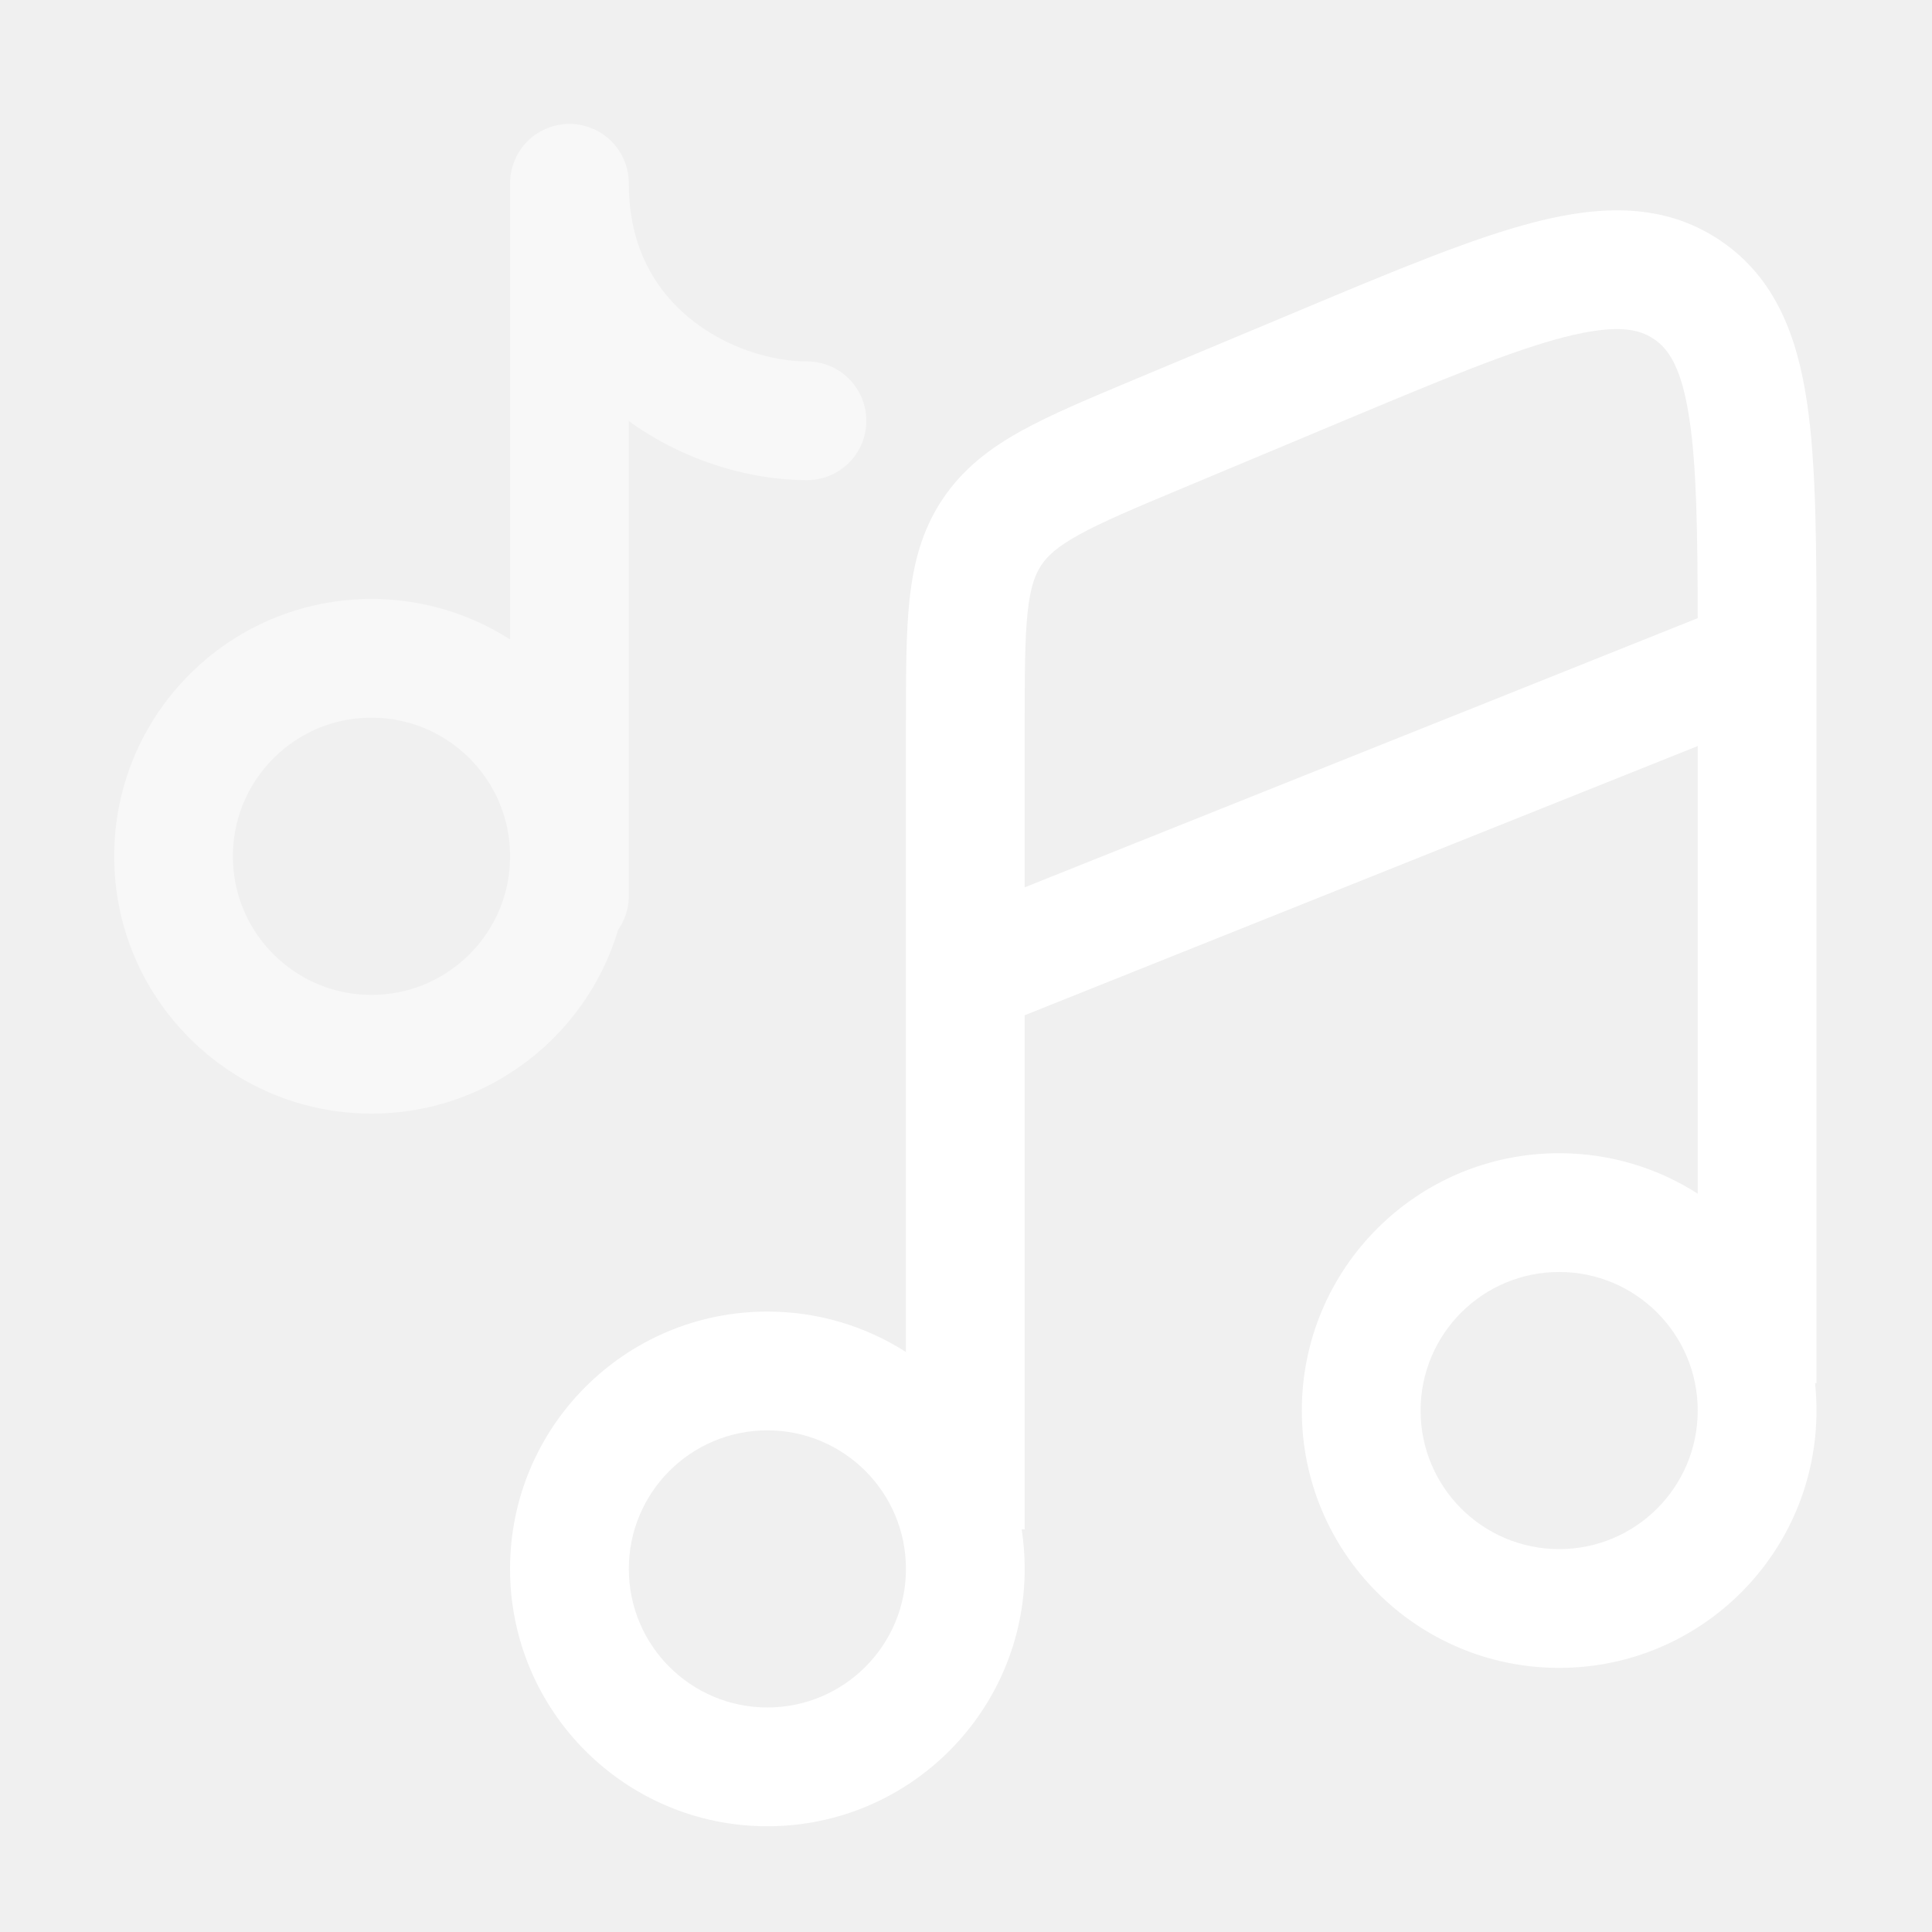
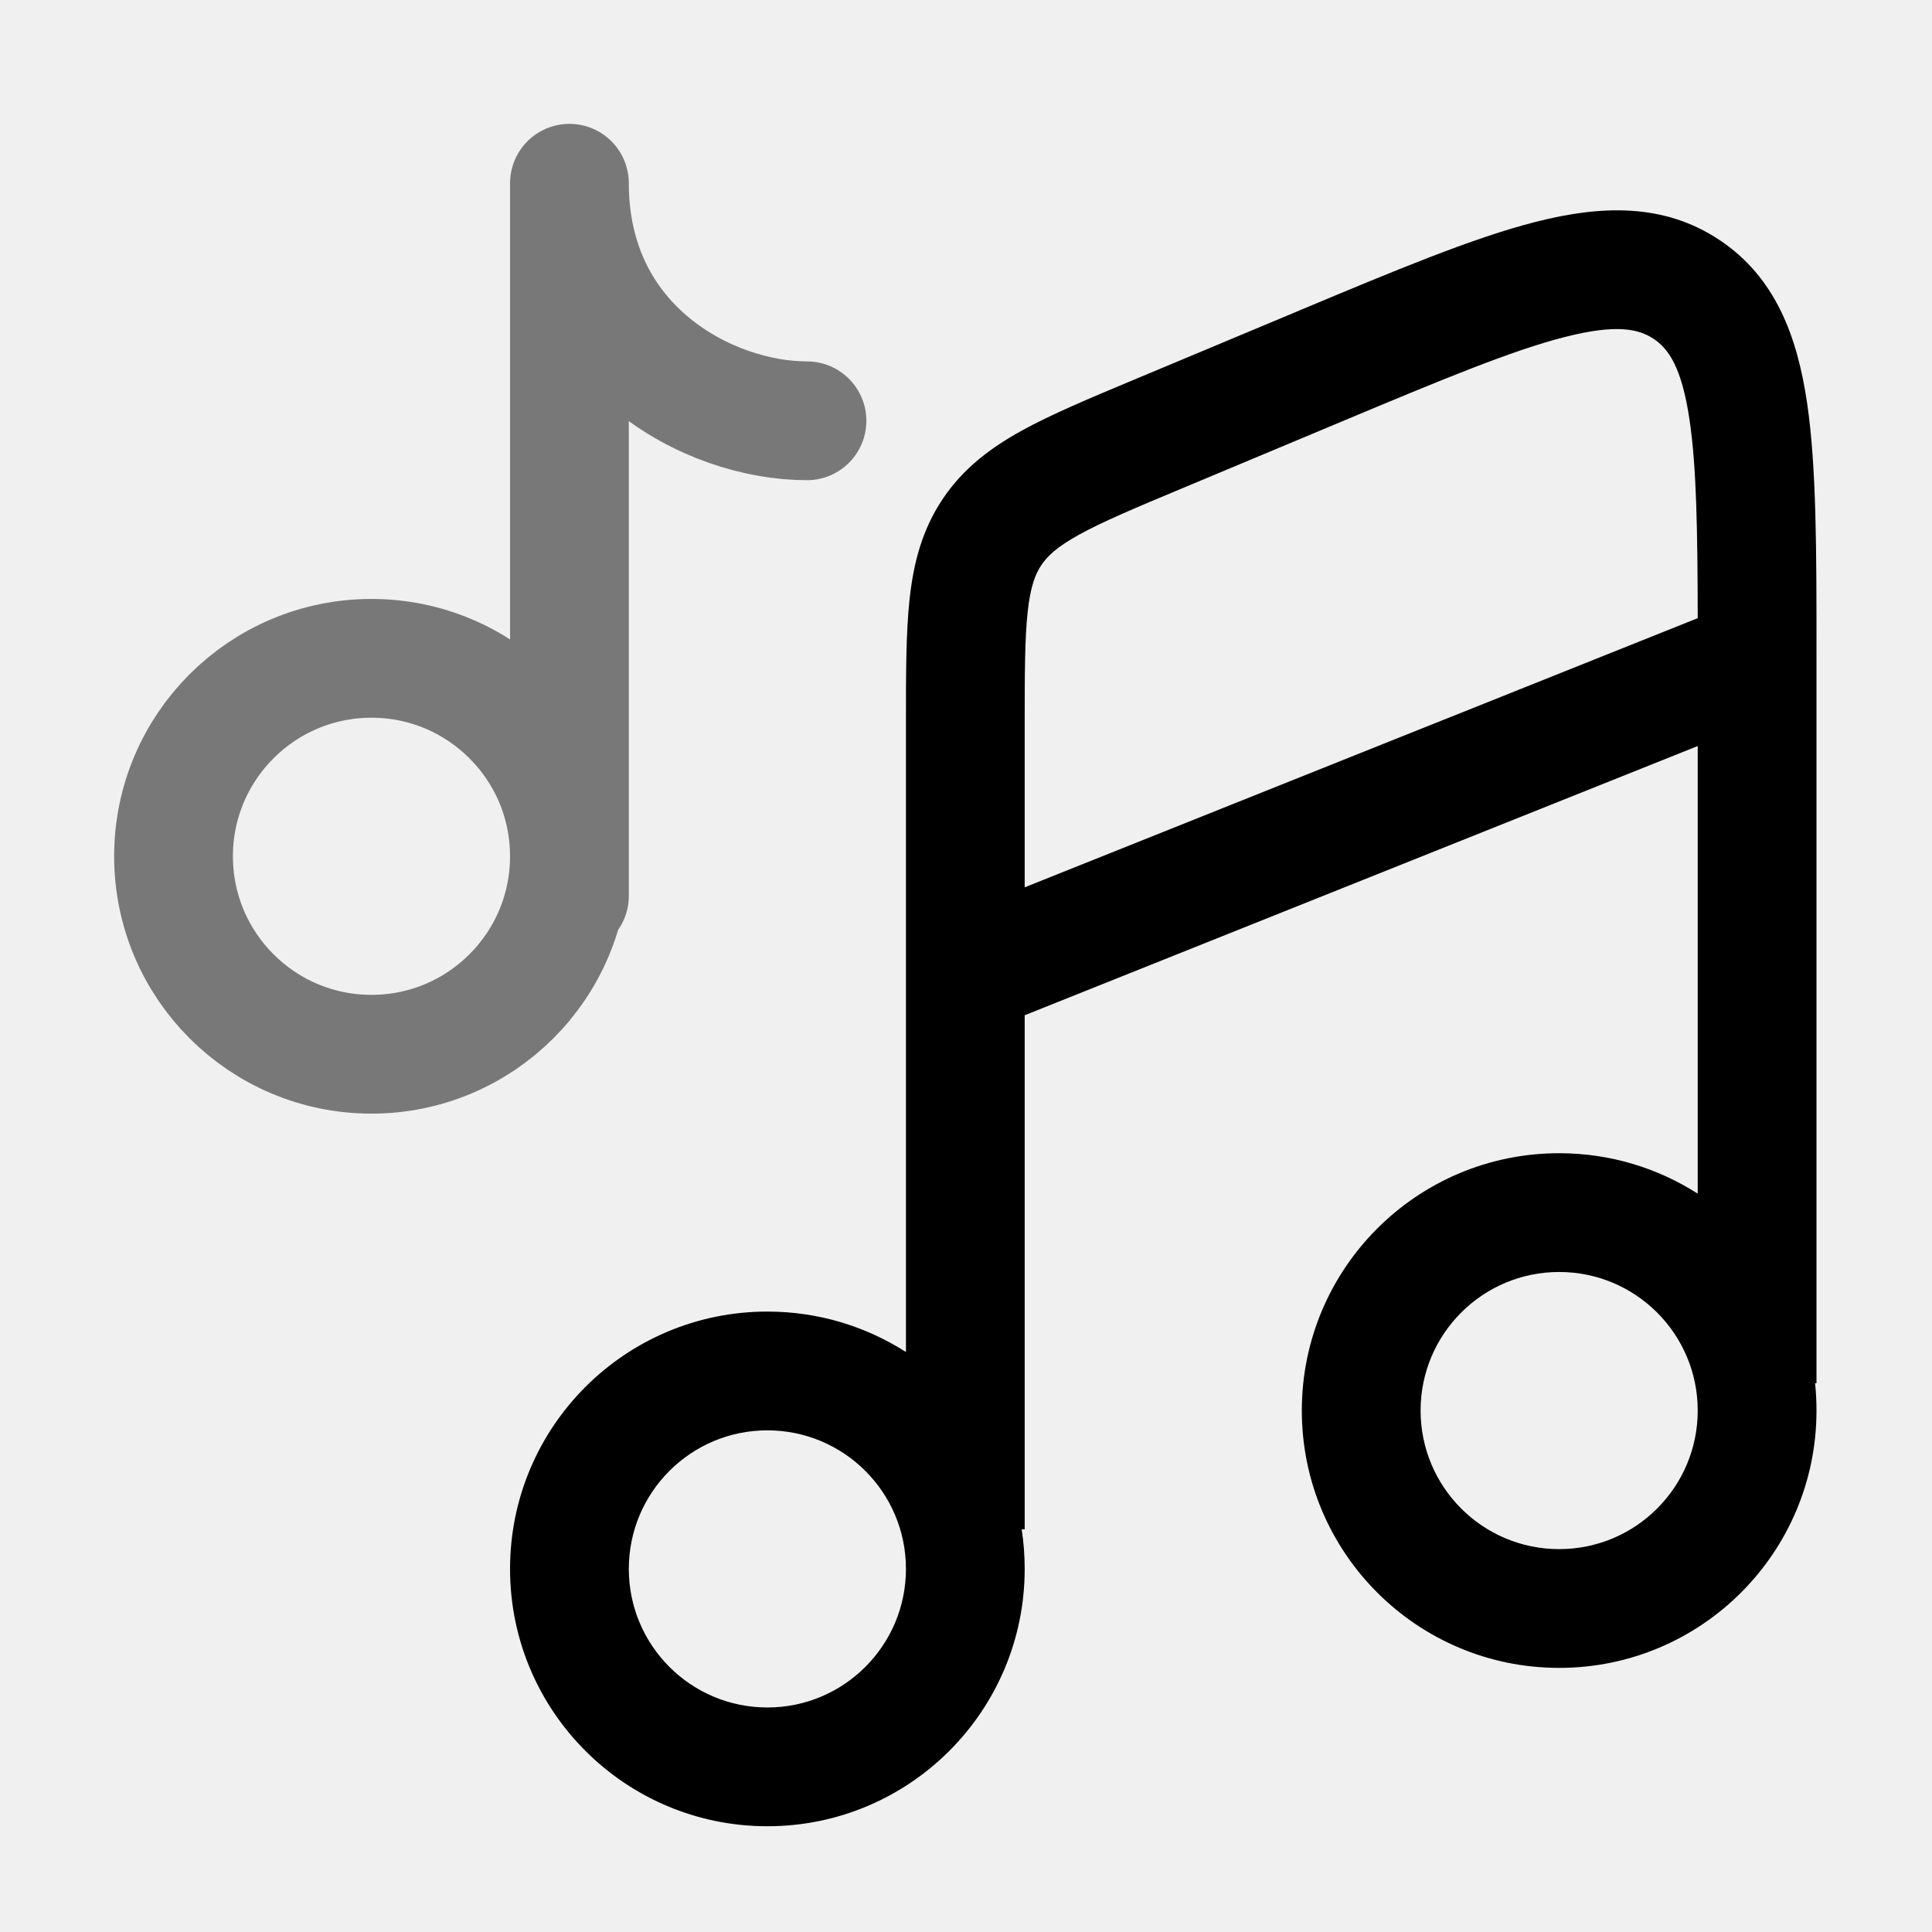
<svg xmlns="http://www.w3.org/2000/svg" width="61" height="61" viewBox="0 0 61 61" fill="none">
-   <path class="icon" fill-rule="evenodd" clip-rule="evenodd" d="M32.353 32.055V48.287H32.258C32.321 48.694 32.353 49.111 32.353 49.536C32.353 54.023 28.716 57.661 24.229 57.661C19.741 57.661 16.104 54.023 16.104 49.536C16.104 45.048 19.741 41.411 24.229 41.411C25.839 41.411 27.341 41.88 28.604 42.688V30.83C28.603 30.801 28.603 30.772 28.604 30.743V22.905L28.604 22.81C28.604 21.279 28.603 19.982 28.719 18.916C28.842 17.782 29.11 16.738 29.755 15.769C30.4 14.8 31.26 14.149 32.258 13.598C33.197 13.08 34.393 12.579 35.804 11.989L35.894 11.951L40.894 9.859L41.037 9.798C44.048 8.538 46.504 7.51 48.484 7.006C50.532 6.484 52.52 6.4 54.288 7.576C56.056 8.753 56.745 10.619 57.054 12.709C57.354 14.73 57.354 17.391 57.353 20.653V20.742C57.354 20.771 57.354 20.8 57.353 20.828V43.671H57.308C57.338 43.955 57.353 44.244 57.353 44.536C57.353 49.023 53.716 52.661 49.228 52.661C44.741 52.661 41.103 49.023 41.103 44.536C41.103 40.048 44.741 36.411 49.228 36.411C50.839 36.411 52.341 36.88 53.603 37.688V23.555L32.353 32.055ZM32.353 28.016L53.603 19.517C53.598 16.745 53.566 14.749 53.345 13.258C53.097 11.58 52.672 11.005 52.21 10.698C51.748 10.391 51.054 10.221 49.41 10.639C47.731 11.067 45.532 11.982 42.342 13.318L37.342 15.411C35.816 16.049 34.81 16.473 34.071 16.881C33.372 17.267 33.069 17.557 32.877 17.846C32.684 18.136 32.533 18.527 32.447 19.321C32.356 20.161 32.353 21.252 32.353 22.905V28.016ZM44.853 44.536C44.853 42.12 46.812 40.161 49.228 40.161C51.645 40.161 53.603 42.12 53.603 44.536C53.603 46.952 51.645 48.911 49.228 48.911C46.812 48.911 44.853 46.952 44.853 44.536ZM19.854 49.536C19.854 47.12 21.812 45.161 24.229 45.161C26.645 45.161 28.604 47.12 28.604 49.536C28.604 51.952 26.645 53.911 24.229 53.911C21.812 53.911 19.854 51.952 19.854 49.536Z" fill="#ffffff" />
-   <path class="icon" opacity="0.5" d="M17.979 28.286V5.786C17.979 10.963 22.372 13.286 25.479 13.286M17.979 27.036C17.979 30.488 15.18 33.286 11.729 33.286C8.277 33.286 5.479 30.488 5.479 27.036C5.479 23.584 8.277 20.786 11.729 20.786C15.18 20.786 17.979 23.584 17.979 27.036Z" stroke="#ffffff" stroke-width="3.75" stroke-linecap="round" stroke-linejoin="round" />
+   <path class="icon" fill-rule="evenodd" clip-rule="evenodd" d="M32.353 32.055V48.287H32.258C32.321 48.694 32.353 49.111 32.353 49.536C32.353 54.023 28.716 57.661 24.229 57.661C19.741 57.661 16.104 54.023 16.104 49.536C16.104 45.048 19.741 41.411 24.229 41.411C25.839 41.411 27.341 41.88 28.604 42.688V30.83C28.603 30.801 28.603 30.772 28.604 30.743V22.905L28.604 22.81C28.604 21.279 28.603 19.982 28.719 18.916C28.842 17.782 29.11 16.738 29.755 15.769C30.4 14.8 31.26 14.149 32.258 13.598C33.197 13.08 34.393 12.579 35.804 11.989L35.894 11.951L40.894 9.859L41.037 9.798C44.048 8.538 46.504 7.51 48.484 7.006C50.532 6.484 52.52 6.4 54.288 7.576C56.056 8.753 56.745 10.619 57.054 12.709C57.354 14.73 57.354 17.391 57.353 20.653V20.742C57.354 20.771 57.354 20.8 57.353 20.828V43.671H57.308C57.338 43.955 57.353 44.244 57.353 44.536C57.353 49.023 53.716 52.661 49.228 52.661C44.741 52.661 41.103 49.023 41.103 44.536C41.103 40.048 44.741 36.411 49.228 36.411C50.839 36.411 52.341 36.88 53.603 37.688V23.555L32.353 32.055ZM32.353 28.016L53.603 19.517C53.598 16.745 53.566 14.749 53.345 13.258C53.097 11.58 52.672 11.005 52.21 10.698C51.748 10.391 51.054 10.221 49.41 10.639C47.731 11.067 45.532 11.982 42.342 13.318L37.342 15.411C35.816 16.049 34.81 16.473 34.071 16.881C33.372 17.267 33.069 17.557 32.877 17.846C32.684 18.136 32.533 18.527 32.447 19.321C32.356 20.161 32.353 21.252 32.353 22.905V28.016ZM44.853 44.536C44.853 42.12 46.812 40.161 49.228 40.161C51.645 40.161 53.603 42.12 53.603 44.536C53.603 46.952 51.645 48.911 49.228 48.911C46.812 48.911 44.853 46.952 44.853 44.536ZM19.854 49.536C19.854 47.12 21.812 45.161 24.229 45.161C26.645 45.161 28.604 47.12 28.604 49.536C28.604 51.952 26.645 53.911 24.229 53.911C21.812 53.911 19.854 51.952 19.854 49.536Z" fill="#000000" />
+   <path class="icon" opacity="0.5" d="M17.979 28.286V5.786C17.979 10.963 22.372 13.286 25.479 13.286M17.979 27.036C17.979 30.488 15.18 33.286 11.729 33.286C8.277 33.286 5.479 30.488 5.479 27.036C5.479 23.584 8.277 20.786 11.729 20.786C15.18 20.786 17.979 23.584 17.979 27.036Z" stroke="#000000" stroke-width="3.75" stroke-linecap="round" stroke-linejoin="round" />
  <style>
.icon {
    animation: vibrate-1 1s linear infinite both;
    transform-origin: center; /* Define o ponto de rotação como o centro do próprio path */
    transform-box: fill-box; /* Faz com que o centro seja relativo ao próprio path */
}

@keyframes vibrate-1 {
  0% {
    transform: translate(0);
  }
  20% {
    transform: translate(-2px, 2px) rotate(-6deg);
  }
  40% {
    transform: translate(-2px, -2px) rotate(6deg);;
  }
  60% {
    transform: translate(2px, 2px) rotate(-3.6deg);
  }
  80% {
    transform: translate(2px, -2px) rotate(2.4deg);
  }
  100% {
    transform: translate(0) rotate(-1.2deg);
  }
}
</style>
</svg>
